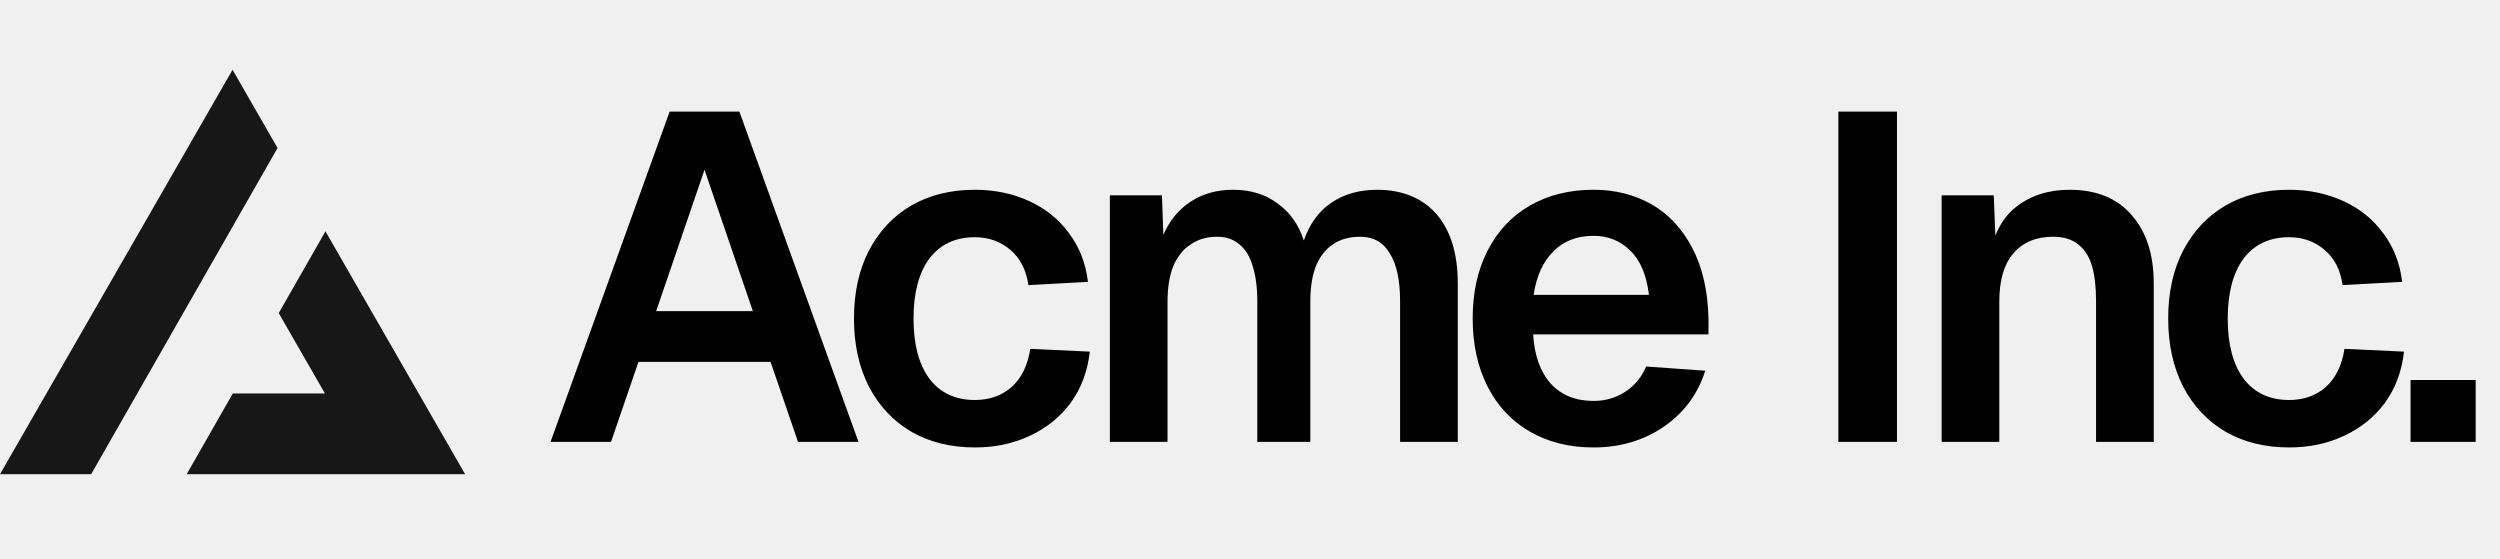
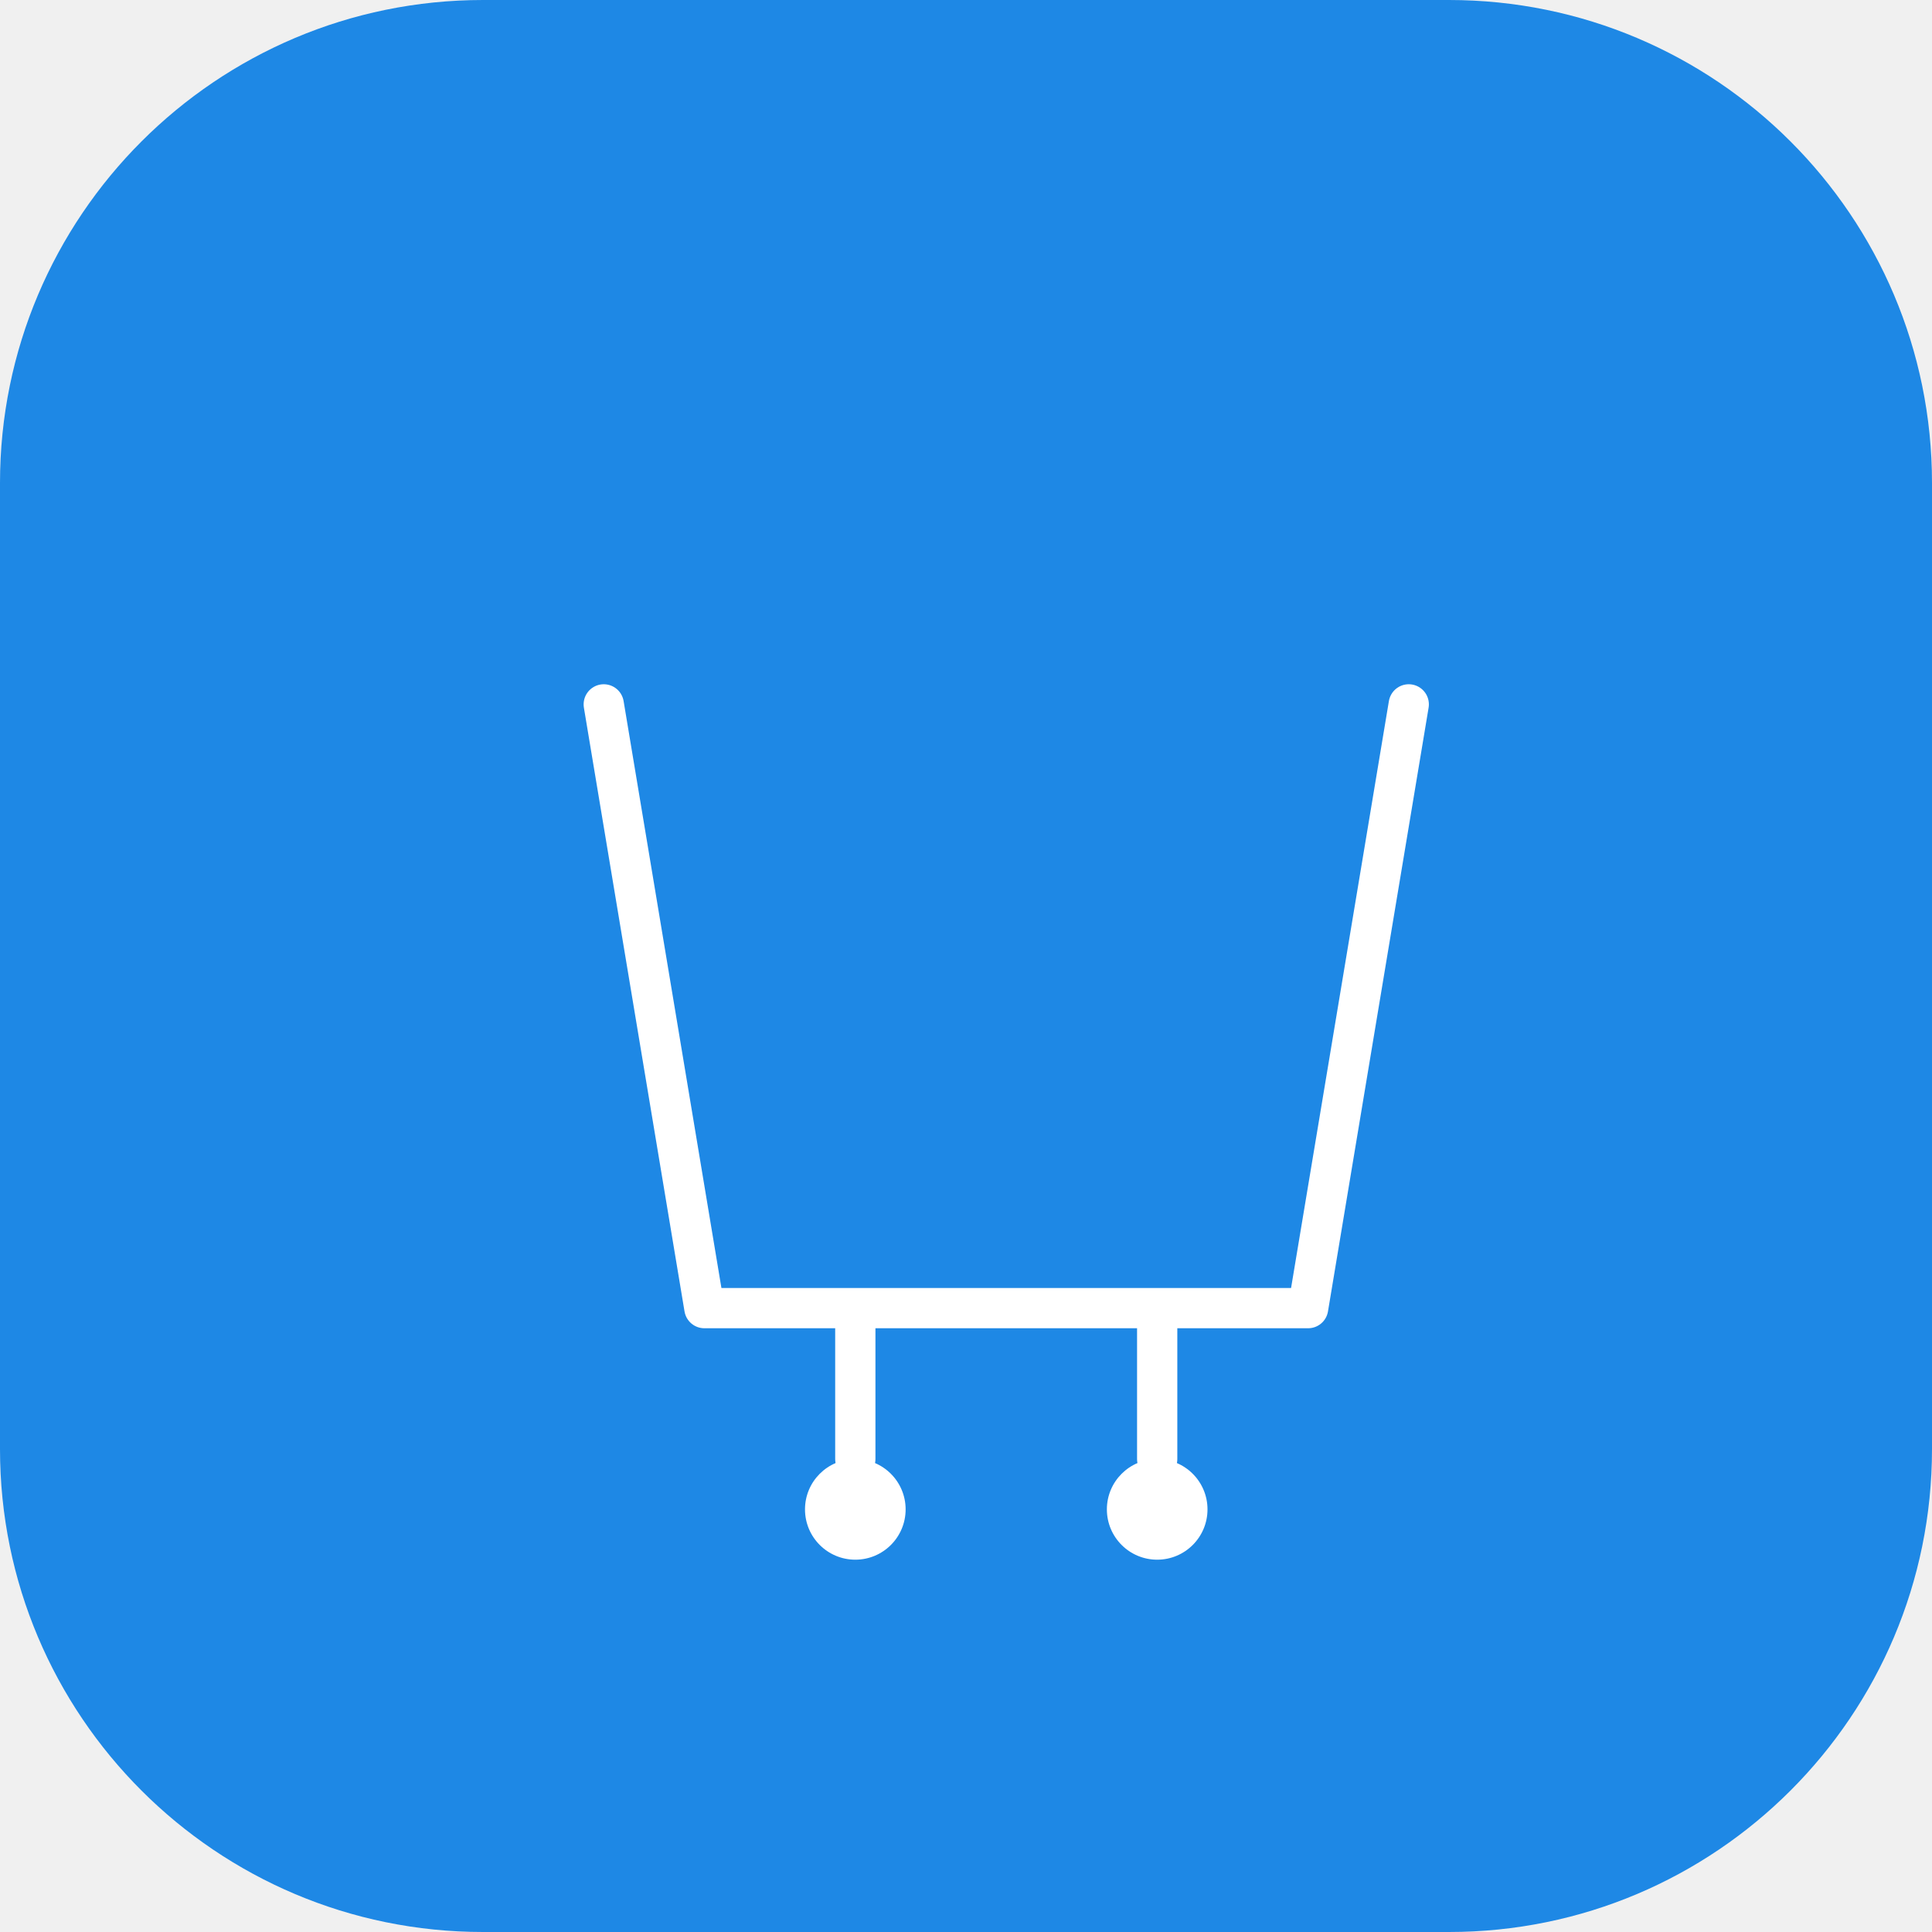
- <svg xmlns="http://www.w3.org/2000/svg" width="215" height="48" fill="none">
-   <path fill="#000" d="M57.588 9.6h6L73.828 38h-5.2l-2.36-6.88h-11.36L52.548 38h-5.2l10.24-28.4Zm7.16 17.16-4.16-12.16-4.16 12.16h8.32Zm23.694-2.24c-.186-1.307-.706-2.32-1.56-3.04-.853-.72-1.866-1.08-3.04-1.08-1.68 0-2.986.613-3.92 1.84-.906 1.227-1.36 2.947-1.36 5.16s.454 3.933 1.36 5.16c.934 1.227 2.24 1.84 3.92 1.84 1.254 0 2.307-.373 3.16-1.12.854-.773 1.387-1.867 1.6-3.28l5.12.24c-.186 1.68-.733 3.147-1.64 4.4-.906 1.227-2.08 2.173-3.52 2.84-1.413.667-2.986 1-4.72 1-2.08 0-3.906-.453-5.48-1.36-1.546-.907-2.76-2.2-3.64-3.88-.853-1.68-1.28-3.627-1.28-5.84 0-2.24.427-4.187 1.28-5.84.88-1.68 2.094-2.973 3.64-3.88 1.574-.907 3.4-1.36 5.48-1.36 1.68 0 3.227.32 4.64.96 1.414.64 2.56 1.56 3.44 2.76.907 1.2 1.454 2.6 1.64 4.2l-5.12.28Zm11.486-7.72.12 3.4c.534-1.227 1.307-2.173 2.32-2.84 1.04-.693 2.267-1.04 3.68-1.04 1.494 0 2.76.387 3.8 1.16 1.067.747 1.827 1.813 2.28 3.2.507-1.44 1.294-2.52 2.36-3.24 1.094-.747 2.414-1.12 3.96-1.12 1.414 0 2.64.307 3.68.92s1.84 1.52 2.4 2.72c.56 1.2.84 2.667.84 4.4V38h-4.96V25.92c0-1.813-.293-3.187-.88-4.12-.56-.96-1.413-1.44-2.56-1.44-.906 0-1.68.213-2.32.64-.64.427-1.133 1.053-1.48 1.88-.32.827-.48 1.84-.48 3.04V38h-4.56V25.92c0-1.2-.133-2.213-.4-3.04-.24-.827-.626-1.453-1.16-1.88-.506-.427-1.133-.64-1.88-.64-.906 0-1.68.227-2.32.68-.64.427-1.133 1.053-1.48 1.88-.32.827-.48 1.827-.48 3V38h-4.96V16.8h4.48Zm26.723 10.6c0-2.24.427-4.187 1.28-5.84.854-1.68 2.067-2.973 3.64-3.88 1.574-.907 3.4-1.36 5.48-1.36 1.84 0 3.494.413 4.96 1.24 1.467.827 2.64 2.08 3.52 3.76.88 1.653 1.347 3.693 1.4 6.12v1.32h-15.08c.107 1.813.614 3.227 1.52 4.24.907.987 2.134 1.48 3.68 1.48.987 0 1.88-.253 2.68-.76a4.803 4.803 0 0 0 1.84-2.2l5.08.36c-.64 2.027-1.84 3.64-3.6 4.84-1.733 1.173-3.733 1.76-6 1.76-2.08 0-3.906-.453-5.48-1.36-1.573-.907-2.786-2.2-3.64-3.88-.853-1.68-1.28-3.627-1.28-5.84Zm15.16-2.04c-.213-1.733-.76-3.013-1.64-3.84-.853-.827-1.893-1.24-3.12-1.24-1.44 0-2.6.453-3.48 1.36-.88.88-1.44 2.12-1.68 3.72h9.92ZM163.139 9.6V38h-5.04V9.6h5.04Zm8.322 7.2.24 5.88-.64-.36c.32-2.053 1.094-3.56 2.32-4.52 1.254-.987 2.787-1.48 4.6-1.48 2.32 0 4.107.733 5.36 2.2 1.254 1.44 1.88 3.387 1.88 5.84V38h-4.96V25.92c0-1.253-.12-2.28-.36-3.08-.24-.8-.64-1.413-1.2-1.84-.533-.427-1.253-.64-2.16-.64-1.44 0-2.573.48-3.4 1.44-.8.933-1.2 2.307-1.2 4.12V38h-4.96V16.8h4.48Zm30.003 7.72c-.186-1.307-.706-2.32-1.56-3.04-.853-.72-1.866-1.08-3.04-1.08-1.68 0-2.986.613-3.92 1.84-.906 1.227-1.36 2.947-1.36 5.16s.454 3.933 1.36 5.16c.934 1.227 2.24 1.84 3.92 1.84 1.254 0 2.307-.373 3.16-1.12.854-.773 1.387-1.867 1.6-3.28l5.12.24c-.186 1.68-.733 3.147-1.64 4.4-.906 1.227-2.08 2.173-3.52 2.84-1.413.667-2.986 1-4.72 1-2.08 0-3.906-.453-5.48-1.36-1.546-.907-2.76-2.2-3.64-3.88-.853-1.68-1.28-3.627-1.28-5.84 0-2.24.427-4.187 1.28-5.84.88-1.68 2.094-2.973 3.64-3.88 1.574-.907 3.4-1.36 5.48-1.36 1.68 0 3.227.32 4.64.96 1.414.64 2.56 1.56 3.44 2.76.907 1.2 1.454 2.6 1.64 4.2l-5.12.28Zm11.443 8.16V38h-5.6v-5.32h5.6Z" />
-   <path fill="#171717" fill-rule="evenodd" d="m7.839 40.783 16.03-28.054L20 6 0 40.783h7.839Zm8.214 0H40L27.99 19.894l-4.02 7.032 3.976 6.914H20.02l-3.967 6.943Z" clip-rule="evenodd" />
+ <svg xmlns="http://www.w3.org/2000/svg" viewBox="0 0 192 192">
+   <rect width="192" height="192" rx="48" fill="#1E88E5" />
+   <path d="M60 70L70 130H130L140 70M70 130H130M85 130V145M115 130V145" stroke="white" stroke-width="4" fill="none" stroke-linecap="round" stroke-linejoin="round" />
+   <circle cx="85" cy="150" r="5" fill="white" />
+   <circle cx="115" cy="150" r="5" fill="white" />
</svg>
